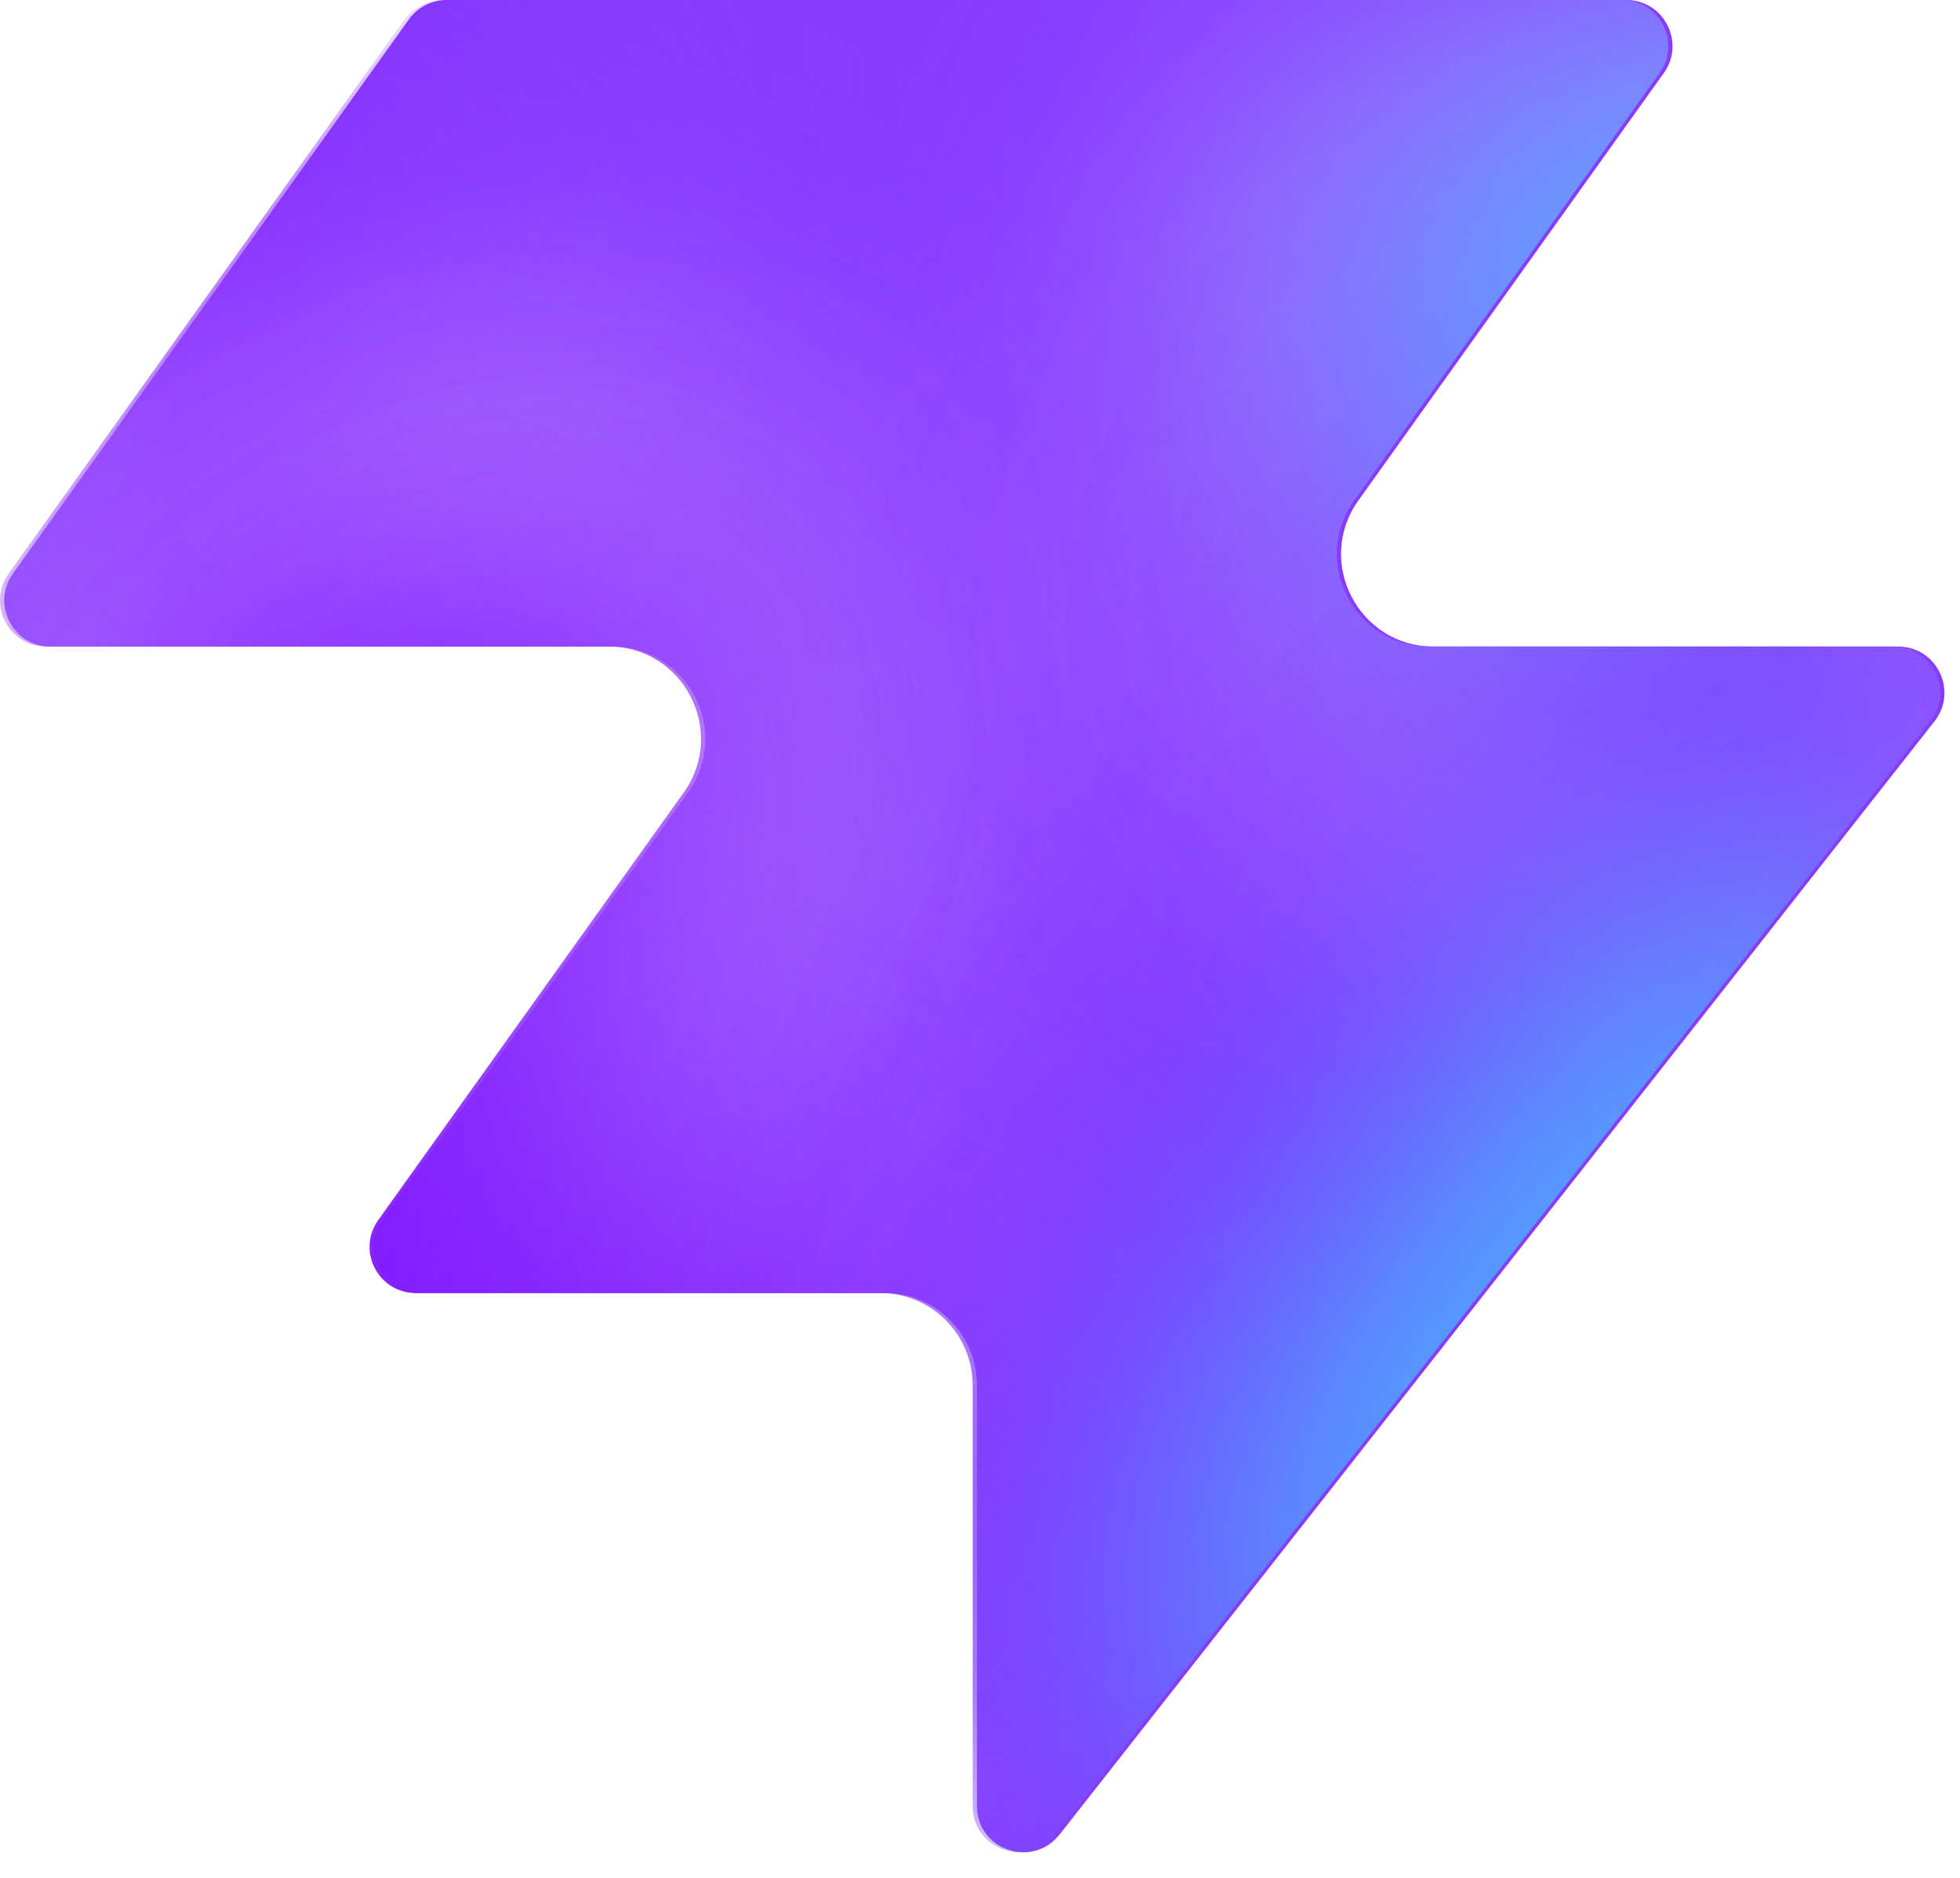
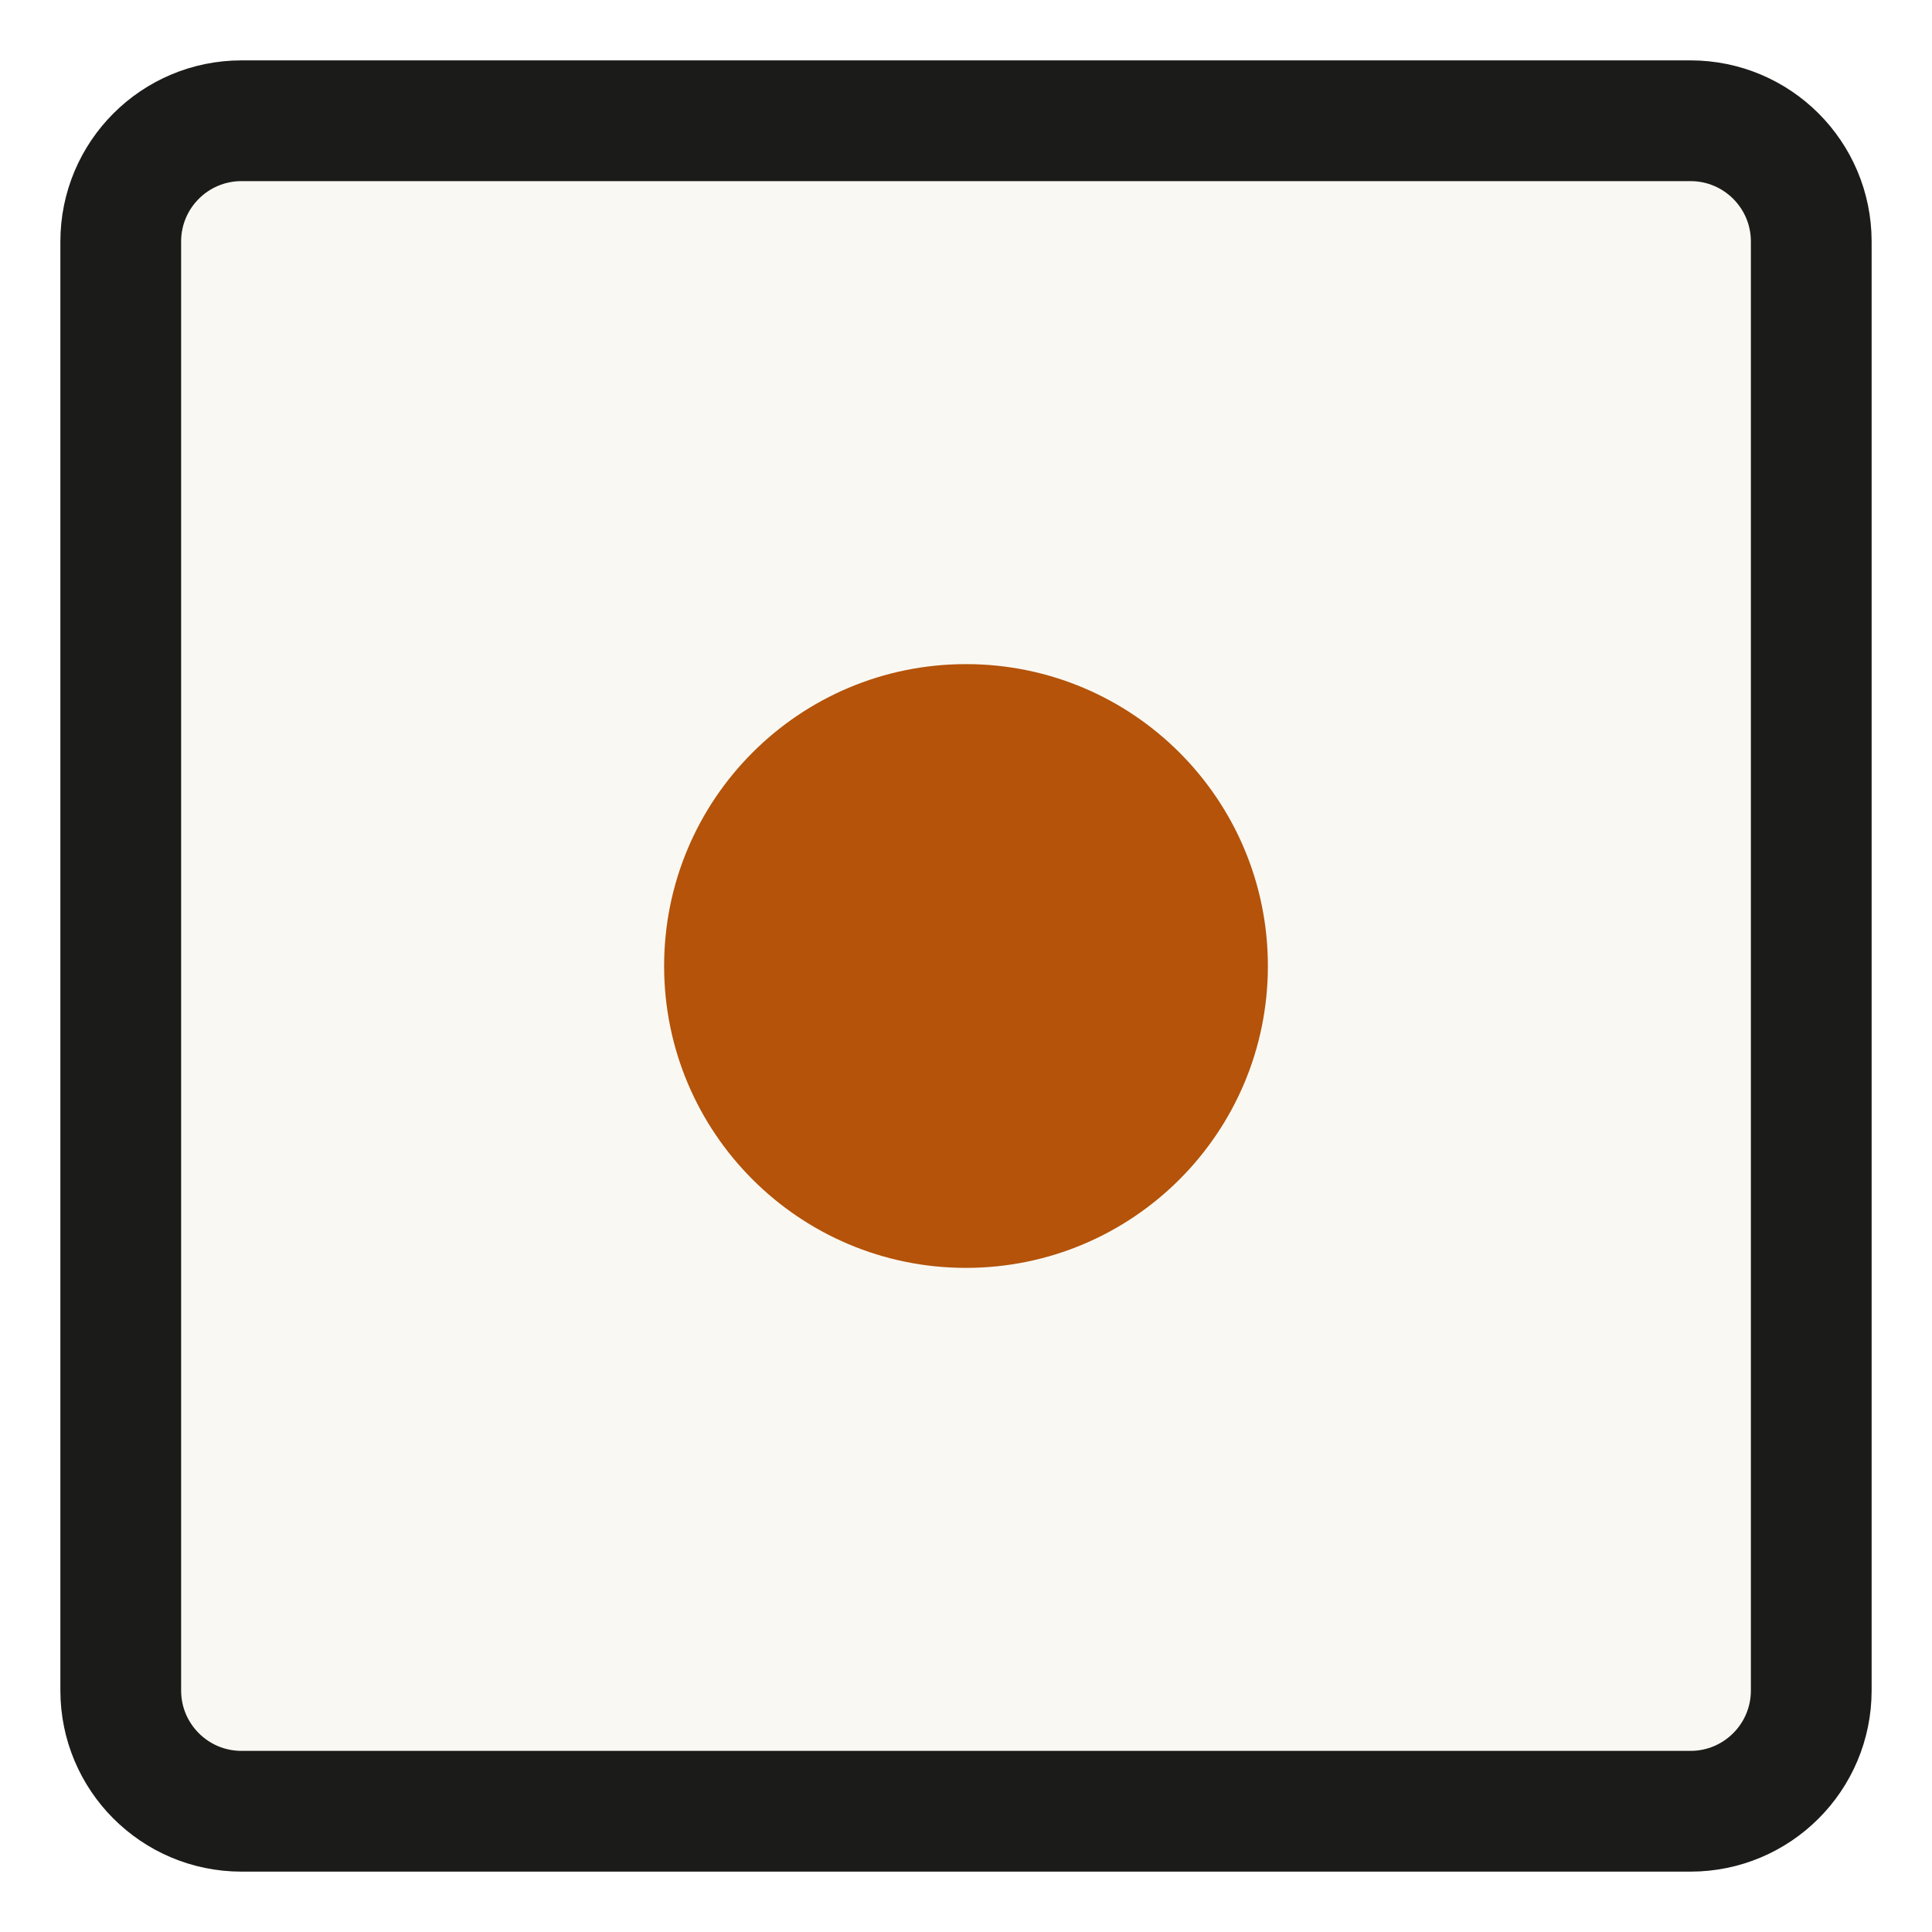
- <svg xmlns="http://www.w3.org/2000/svg" width="48" height="46" fill="none" viewBox="0 0 48 46">
-   <path fill="#863bff" d="M25.946 44.938c-.664.845-2.021.375-2.021-.698V33.937a2.26 2.26 0 0 0-2.262-2.262H10.287c-.92 0-1.456-1.04-.92-1.788l7.48-10.471c1.07-1.497 0-3.578-1.842-3.578H1.237c-.92 0-1.456-1.04-.92-1.788L10.013.474c.214-.297.556-.474.92-.474h28.894c.92 0 1.456 1.04.92 1.788l-7.48 10.471c-1.07 1.498 0 3.579 1.842 3.579h11.377c.943 0 1.473 1.088.89 1.83L25.947 44.94z" style="fill:#863bff;fill:color(display-p3 .525 .23 1);fill-opacity:1" />
-   <mask id="a" width="48" height="46" x="0" y="0" maskUnits="userSpaceOnUse" style="mask-type:alpha">
-     <path fill="#000" d="M25.842 44.938c-.664.844-2.021.375-2.021-.698V33.937a2.26 2.26 0 0 0-2.262-2.262H10.183c-.92 0-1.456-1.04-.92-1.788l7.48-10.471c1.07-1.498 0-3.579-1.842-3.579H1.133c-.92 0-1.456-1.04-.92-1.787L9.91.473c.214-.297.556-.474.92-.474h28.894c.92 0 1.456 1.04.92 1.788l-7.48 10.471c-1.07 1.498 0 3.578 1.842 3.578h11.377c.943 0 1.473 1.088.89 1.832L25.843 44.94z" style="fill:#000;fill-opacity:1" />
-   </mask>
-   <g mask="url(#a)">
-     <g filter="url(#b)">
-       <ellipse cx="5.508" cy="14.704" fill="#ede6ff" rx="5.508" ry="14.704" style="fill:#ede6ff;fill:color(display-p3 .927 .903 1);fill-opacity:1" transform="matrix(.00324 1 1 -.00324 -4.47 31.516)" />
-     </g>
-     <g filter="url(#c)">
-       <ellipse cx="10.399" cy="29.851" fill="#ede6ff" rx="10.399" ry="29.851" style="fill:#ede6ff;fill:color(display-p3 .927 .903 1);fill-opacity:1" transform="matrix(.00324 1 1 -.00324 -39.328 7.883)" />
-     </g>
-     <g filter="url(#d)">
-       <ellipse cx="5.508" cy="30.487" fill="#7e14ff" rx="5.508" ry="30.487" style="fill:#7e14ff;fill:color(display-p3 .492 .077 1);fill-opacity:1" transform="rotate(89.814 -25.913 -14.639)scale(1 -1)" />
-     </g>
-     <g filter="url(#e)">
-       <ellipse cx="5.508" cy="30.599" fill="#7e14ff" rx="5.508" ry="30.599" style="fill:#7e14ff;fill:color(display-p3 .492 .077 1);fill-opacity:1" transform="rotate(89.814 -32.644 -3.334)scale(1 -1)" />
-     </g>
-     <g filter="url(#f)">
-       <ellipse cx="5.508" cy="30.599" fill="#7e14ff" rx="5.508" ry="30.599" style="fill:#7e14ff;fill:color(display-p3 .492 .077 1);fill-opacity:1" transform="matrix(.00324 1 1 -.00324 -34.34 30.47)" />
-     </g>
-     <g filter="url(#g)">
-       <ellipse cx="14.072" cy="22.078" fill="#ede6ff" rx="14.072" ry="22.078" style="fill:#ede6ff;fill:color(display-p3 .927 .903 1);fill-opacity:1" transform="rotate(93.35 24.506 48.493)scale(-1 1)" />
-     </g>
-     <g filter="url(#h)">
-       <ellipse cx="3.47" cy="21.501" fill="#7e14ff" rx="3.47" ry="21.501" style="fill:#7e14ff;fill:color(display-p3 .492 .077 1);fill-opacity:1" transform="rotate(89.009 28.708 47.59)scale(-1 1)" />
-     </g>
-     <g filter="url(#i)">
-       <ellipse cx="3.47" cy="21.501" fill="#7e14ff" rx="3.47" ry="21.501" style="fill:#7e14ff;fill:color(display-p3 .492 .077 1);fill-opacity:1" transform="rotate(89.009 28.708 47.59)scale(-1 1)" />
-     </g>
-     <g filter="url(#j)">
-       <ellipse cx=".387" cy="8.972" fill="#7e14ff" rx="4.407" ry="29.108" style="fill:#7e14ff;fill:color(display-p3 .492 .077 1);fill-opacity:1" transform="rotate(39.51 .387 8.972)" />
-     </g>
-     <g filter="url(#k)">
-       <ellipse cx="47.523" cy="-6.092" fill="#7e14ff" rx="4.407" ry="29.108" style="fill:#7e14ff;fill:color(display-p3 .492 .077 1);fill-opacity:1" transform="rotate(37.892 47.523 -6.092)" />
-     </g>
-     <g filter="url(#l)">
-       <ellipse cx="41.412" cy="6.333" fill="#47bfff" rx="5.971" ry="9.665" style="fill:#47bfff;fill:color(display-p3 .28 .748 1);fill-opacity:1" transform="rotate(37.892 41.412 6.333)" />
-     </g>
-     <g filter="url(#m)">
-       <ellipse cx="-1.879" cy="38.332" fill="#7e14ff" rx="4.407" ry="29.108" style="fill:#7e14ff;fill:color(display-p3 .492 .077 1);fill-opacity:1" transform="rotate(37.892 -1.88 38.332)" />
-     </g>
-     <g filter="url(#n)">
-       <ellipse cx="-1.879" cy="38.332" fill="#7e14ff" rx="4.407" ry="29.108" style="fill:#7e14ff;fill:color(display-p3 .492 .077 1);fill-opacity:1" transform="rotate(37.892 -1.88 38.332)" />
-     </g>
-     <g filter="url(#o)">
-       <ellipse cx="35.651" cy="29.907" fill="#7e14ff" rx="4.407" ry="29.108" style="fill:#7e14ff;fill:color(display-p3 .492 .077 1);fill-opacity:1" transform="rotate(37.892 35.651 29.907)" />
-     </g>
-     <g filter="url(#p)">
-       <ellipse cx="38.418" cy="32.4" fill="#47bfff" rx="5.971" ry="15.297" style="fill:#47bfff;fill:color(display-p3 .28 .748 1);fill-opacity:1" transform="rotate(37.892 38.418 32.4)" />
-     </g>
-   </g>
-   <defs>
-     <filter id="b" width="60.045" height="41.654" x="-19.77" y="16.149" color-interpolation-filters="sRGB" filterUnits="userSpaceOnUse">
-       <feFlood flood-opacity="0" result="BackgroundImageFix" />
-       <feBlend in="SourceGraphic" in2="BackgroundImageFix" result="shape" />
-       <feGaussianBlur result="effect1_foregroundBlur_2002_17158" stdDeviation="7.659" />
-     </filter>
-     <filter id="c" width="90.34" height="51.437" x="-54.613" y="-7.533" color-interpolation-filters="sRGB" filterUnits="userSpaceOnUse">
-       <feFlood flood-opacity="0" result="BackgroundImageFix" />
-       <feBlend in="SourceGraphic" in2="BackgroundImageFix" result="shape" />
-       <feGaussianBlur result="effect1_foregroundBlur_2002_17158" stdDeviation="7.659" />
-     </filter>
-     <filter id="d" width="79.355" height="29.4" x="-49.64" y="2.03" color-interpolation-filters="sRGB" filterUnits="userSpaceOnUse">
-       <feFlood flood-opacity="0" result="BackgroundImageFix" />
-       <feBlend in="SourceGraphic" in2="BackgroundImageFix" result="shape" />
-       <feGaussianBlur result="effect1_foregroundBlur_2002_17158" stdDeviation="4.596" />
-     </filter>
-     <filter id="e" width="79.579" height="29.4" x="-45.045" y="20.029" color-interpolation-filters="sRGB" filterUnits="userSpaceOnUse">
-       <feFlood flood-opacity="0" result="BackgroundImageFix" />
-       <feBlend in="SourceGraphic" in2="BackgroundImageFix" result="shape" />
-       <feGaussianBlur result="effect1_foregroundBlur_2002_17158" stdDeviation="4.596" />
-     </filter>
-     <filter id="f" width="79.579" height="29.4" x="-43.513" y="21.178" color-interpolation-filters="sRGB" filterUnits="userSpaceOnUse">
-       <feFlood flood-opacity="0" result="BackgroundImageFix" />
-       <feBlend in="SourceGraphic" in2="BackgroundImageFix" result="shape" />
-       <feGaussianBlur result="effect1_foregroundBlur_2002_17158" stdDeviation="4.596" />
-     </filter>
-     <filter id="g" width="74.749" height="58.852" x="15.756" y="-17.901" color-interpolation-filters="sRGB" filterUnits="userSpaceOnUse">
-       <feFlood flood-opacity="0" result="BackgroundImageFix" />
-       <feBlend in="SourceGraphic" in2="BackgroundImageFix" result="shape" />
-       <feGaussianBlur result="effect1_foregroundBlur_2002_17158" stdDeviation="7.659" />
-     </filter>
-     <filter id="h" width="61.377" height="25.362" x="23.548" y="2.284" color-interpolation-filters="sRGB" filterUnits="userSpaceOnUse">
-       <feFlood flood-opacity="0" result="BackgroundImageFix" />
-       <feBlend in="SourceGraphic" in2="BackgroundImageFix" result="shape" />
-       <feGaussianBlur result="effect1_foregroundBlur_2002_17158" stdDeviation="4.596" />
-     </filter>
-     <filter id="i" width="61.377" height="25.362" x="23.548" y="2.284" color-interpolation-filters="sRGB" filterUnits="userSpaceOnUse">
-       <feFlood flood-opacity="0" result="BackgroundImageFix" />
-       <feBlend in="SourceGraphic" in2="BackgroundImageFix" result="shape" />
-       <feGaussianBlur result="effect1_foregroundBlur_2002_17158" stdDeviation="4.596" />
-     </filter>
-     <filter id="j" width="56.045" height="63.649" x="-27.636" y="-22.853" color-interpolation-filters="sRGB" filterUnits="userSpaceOnUse">
-       <feFlood flood-opacity="0" result="BackgroundImageFix" />
-       <feBlend in="SourceGraphic" in2="BackgroundImageFix" result="shape" />
-       <feGaussianBlur result="effect1_foregroundBlur_2002_17158" stdDeviation="4.596" />
-     </filter>
-     <filter id="k" width="54.814" height="64.646" x="20.116" y="-38.415" color-interpolation-filters="sRGB" filterUnits="userSpaceOnUse">
-       <feFlood flood-opacity="0" result="BackgroundImageFix" />
-       <feBlend in="SourceGraphic" in2="BackgroundImageFix" result="shape" />
-       <feGaussianBlur result="effect1_foregroundBlur_2002_17158" stdDeviation="4.596" />
-     </filter>
-     <filter id="l" width="33.541" height="35.313" x="24.641" y="-11.323" color-interpolation-filters="sRGB" filterUnits="userSpaceOnUse">
-       <feFlood flood-opacity="0" result="BackgroundImageFix" />
-       <feBlend in="SourceGraphic" in2="BackgroundImageFix" result="shape" />
-       <feGaussianBlur result="effect1_foregroundBlur_2002_17158" stdDeviation="4.596" />
-     </filter>
-     <filter id="m" width="54.814" height="64.646" x="-29.286" y="6.009" color-interpolation-filters="sRGB" filterUnits="userSpaceOnUse">
-       <feFlood flood-opacity="0" result="BackgroundImageFix" />
-       <feBlend in="SourceGraphic" in2="BackgroundImageFix" result="shape" />
-       <feGaussianBlur result="effect1_foregroundBlur_2002_17158" stdDeviation="4.596" />
-     </filter>
-     <filter id="n" width="54.814" height="64.646" x="-29.286" y="6.009" color-interpolation-filters="sRGB" filterUnits="userSpaceOnUse">
-       <feFlood flood-opacity="0" result="BackgroundImageFix" />
-       <feBlend in="SourceGraphic" in2="BackgroundImageFix" result="shape" />
-       <feGaussianBlur result="effect1_foregroundBlur_2002_17158" stdDeviation="4.596" />
-     </filter>
-     <filter id="o" width="54.814" height="64.646" x="8.244" y="-2.416" color-interpolation-filters="sRGB" filterUnits="userSpaceOnUse">
-       <feFlood flood-opacity="0" result="BackgroundImageFix" />
-       <feBlend in="SourceGraphic" in2="BackgroundImageFix" result="shape" />
-       <feGaussianBlur result="effect1_foregroundBlur_2002_17158" stdDeviation="4.596" />
-     </filter>
-     <filter id="p" width="39.409" height="43.623" x="18.713" y="10.588" color-interpolation-filters="sRGB" filterUnits="userSpaceOnUse">
-       <feFlood flood-opacity="0" result="BackgroundImageFix" />
-       <feBlend in="SourceGraphic" in2="BackgroundImageFix" result="shape" />
-       <feGaussianBlur result="effect1_foregroundBlur_2002_17158" stdDeviation="4.596" />
-     </filter>
-   </defs>
+ <svg xmlns="http://www.w3.org/2000/svg" viewBox="0 0 32 32">
+   <style>
+     .frame { fill: #faf8f3; stroke: #1b1b19; }
+     .dot { fill: #b45309; }
+     @media (prefers-color-scheme: dark) {
+       .frame { fill: #191917; stroke: #ecebe4; }
+       .dot { fill: #f5a524; }
+     }
+   </style>
+   <rect class="frame" x="2" y="2" width="28" height="28" rx="2" stroke-width="2" />
+   <circle class="dot" cx="16" cy="16" r="5" />
</svg>
